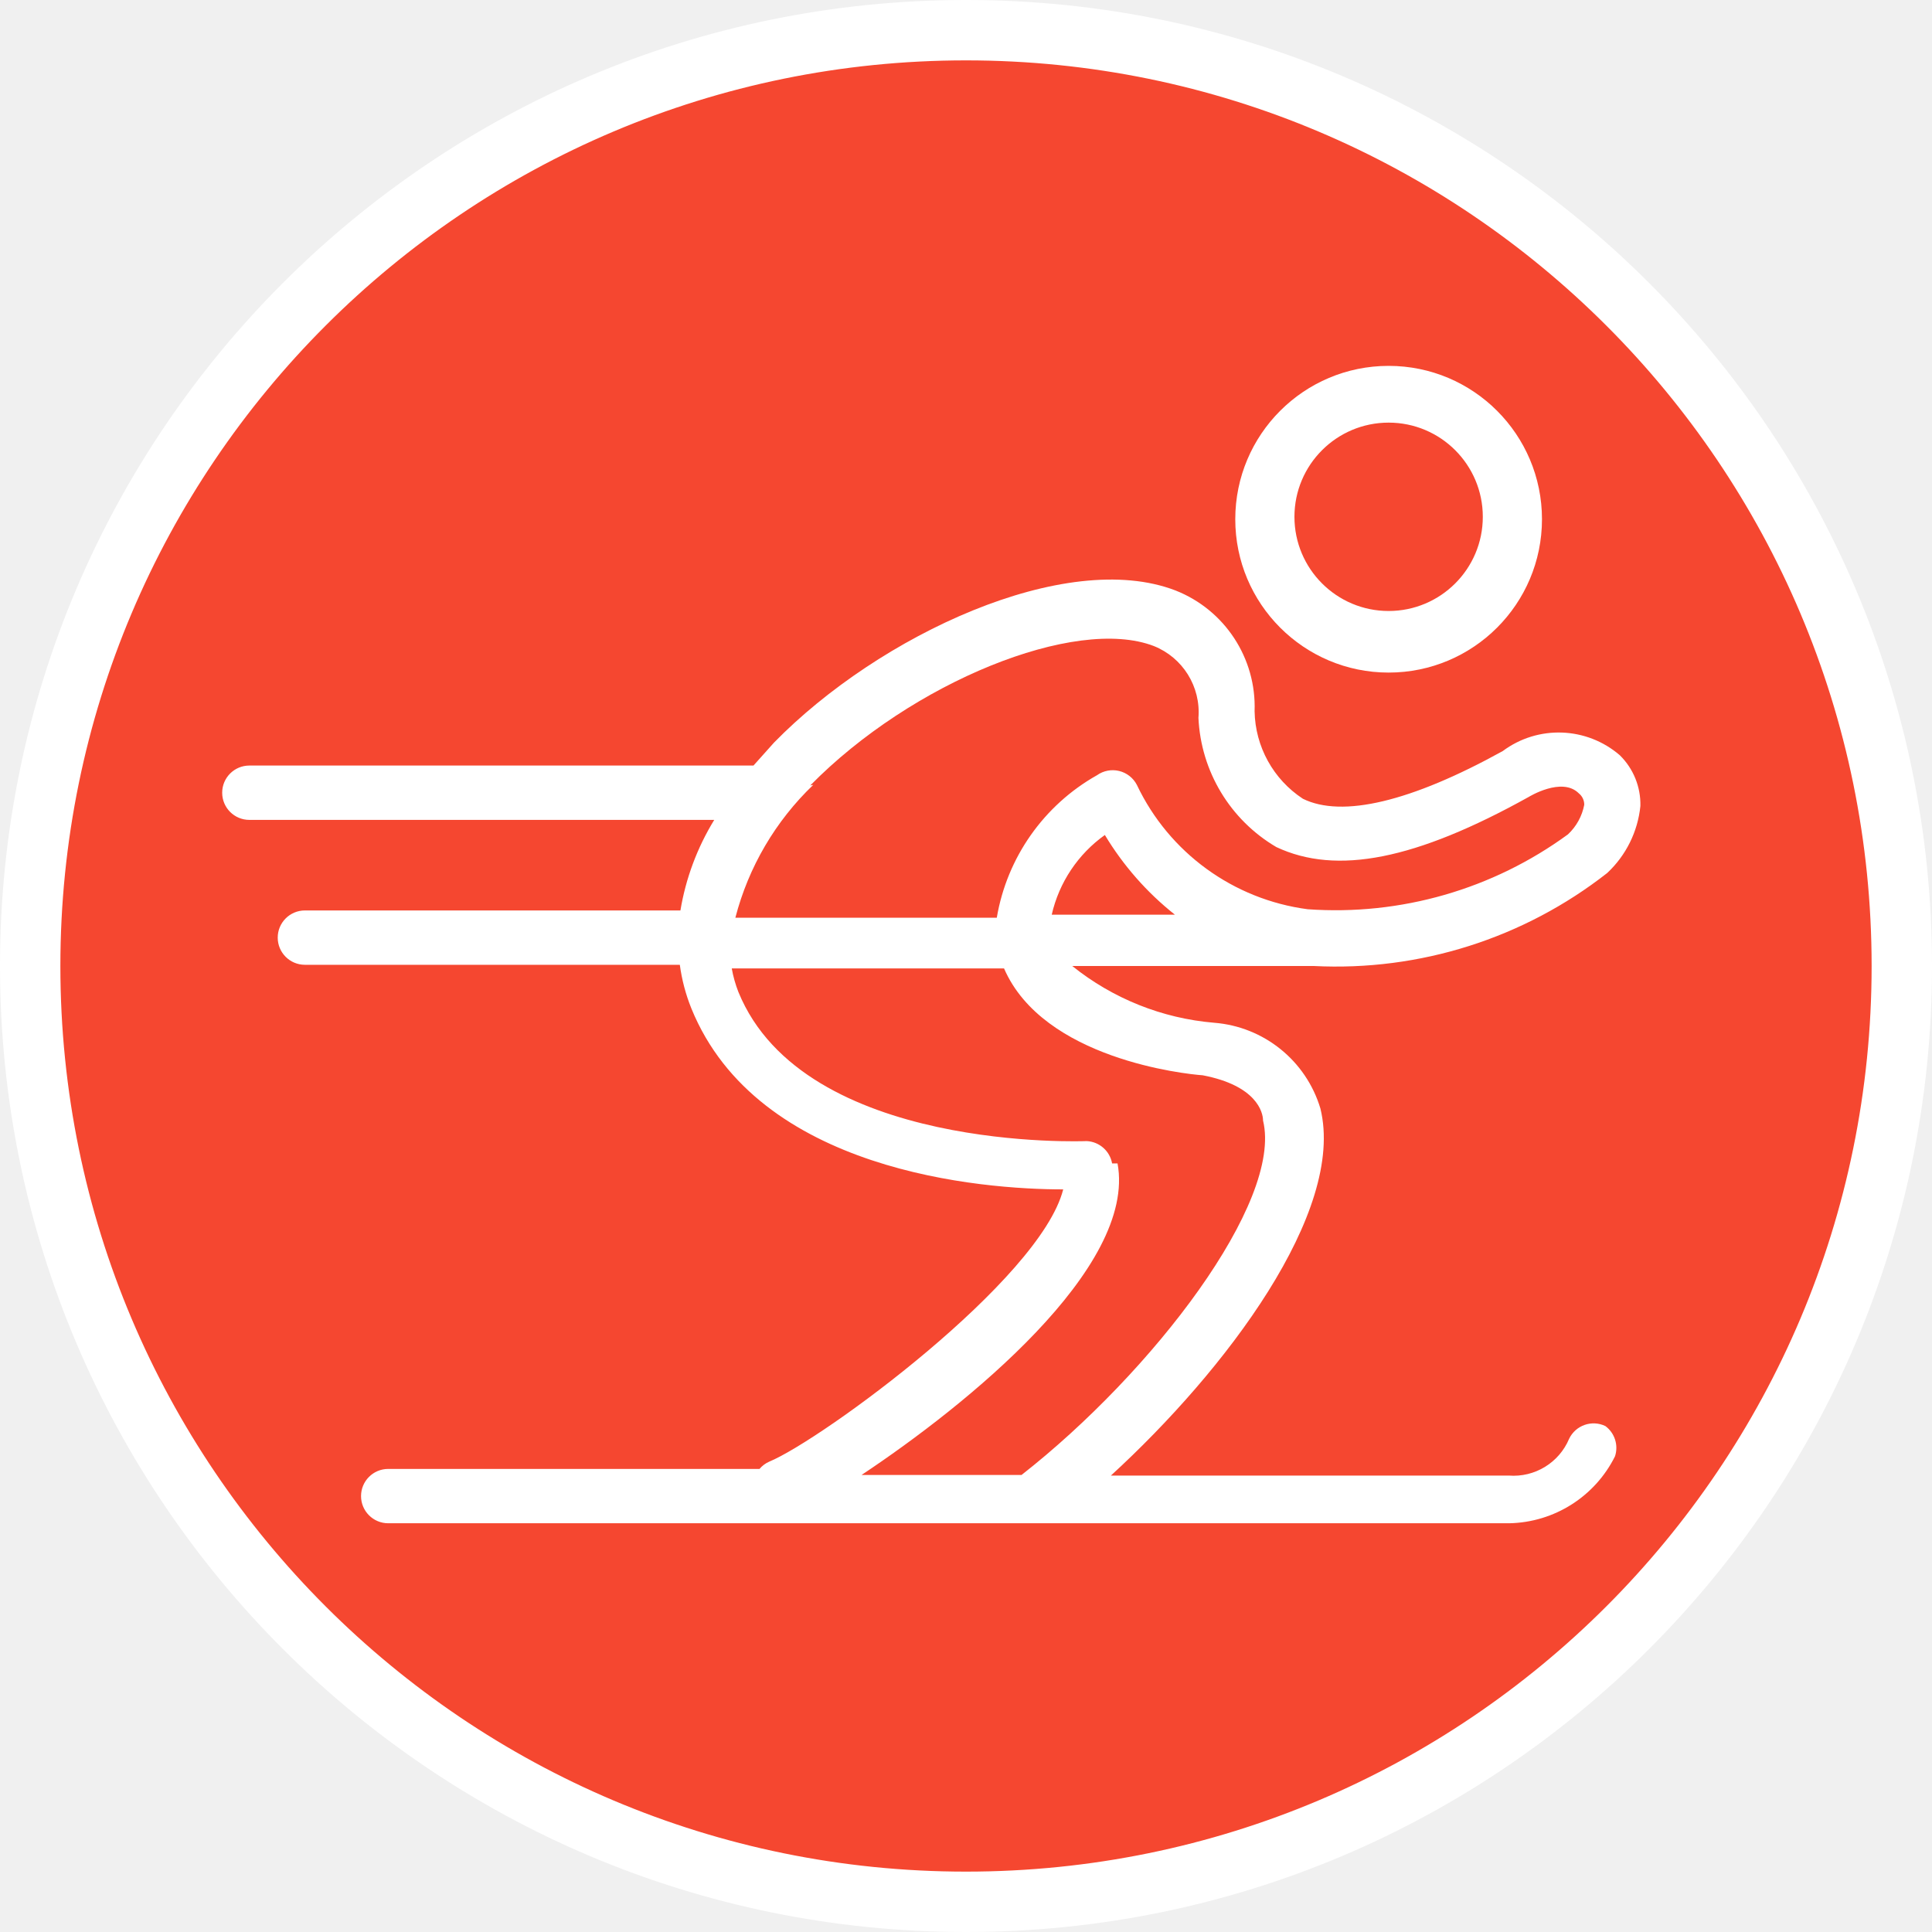
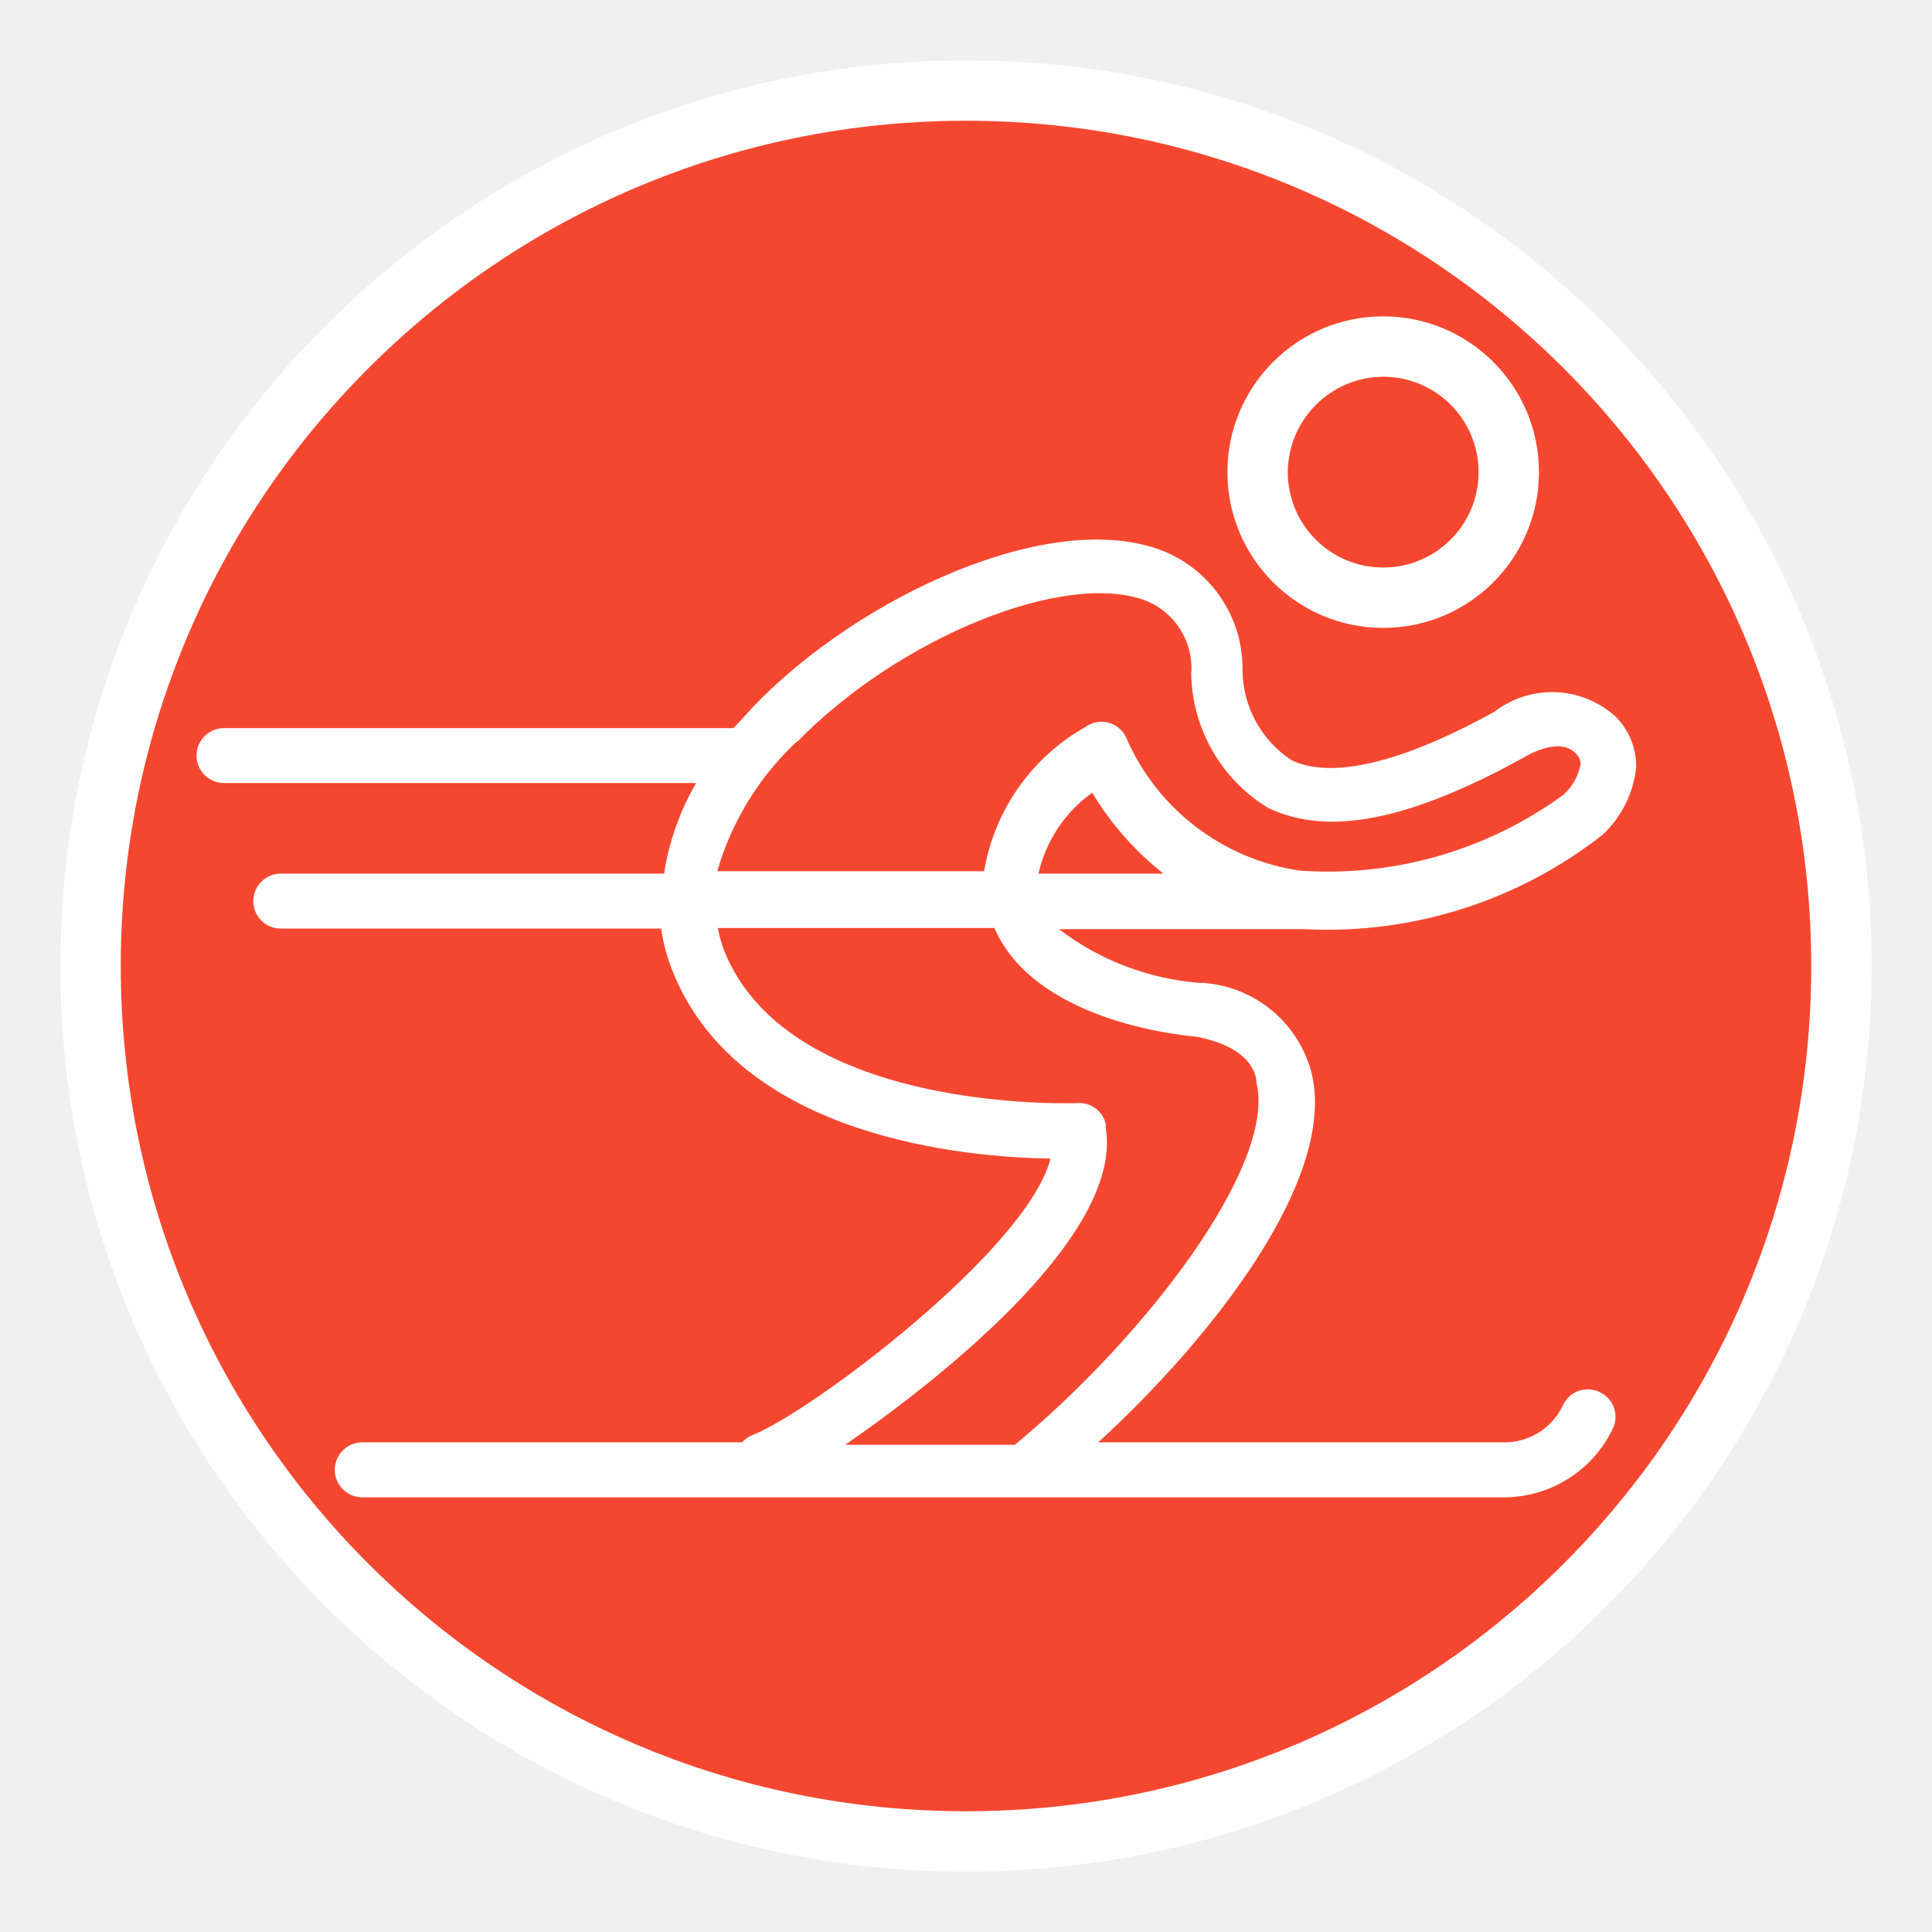
<svg xmlns="http://www.w3.org/2000/svg" id="Layer_1" data-name="Layer 1" viewBox="0 0 32 32">
-   <path d="M16,31.5A15.5,15.5,0,1,1,31.5,16,15.52,15.52,0,0,1,16,31.5Z" fill="#f54730" />
-   <path d="M16,1A15,15,0,1,1,1,16,15,15,0,0,1,16,1m0-1A16,16,0,1,0,32,16,16,16,0,0,0,16,0Z" fill="#fff" />
-   <path d="M23,11.14a2.54,2.54,0,1,0-2.54-2.54A2.54,2.54,0,0,0,23,11.14ZM23,7a1.56,1.56,0,1,1-1.56,1.56A1.56,1.56,0,0,1,23,7Z" fill="#fff" />
-   <path d="M26.59,23.62a.45.45,0,0,0-.6.21,1,1,0,0,1-1,.61H18.4c1.9-1.74,3.89-4.37,3.47-6.08a2,2,0,0,0-1.76-1.42h0A4.33,4.33,0,0,1,17.76,16h4a7.28,7.28,0,0,0,4.86-1.54,1.76,1.76,0,0,0,.55-1.11,1.14,1.14,0,0,0-.34-.84,1.55,1.55,0,0,0-1.94-.07c-1.52.84-2.66,1.11-3.31.79a1.77,1.77,0,0,1-.8-1.45,2.07,2.07,0,0,0-1.31-2c-1.82-.7-4.91.74-6.65,2.52l-.34.38H4.13a.45.45,0,0,0,0,.9h7.7a4.18,4.18,0,0,0-.56,1.5H5.05a.45.45,0,1,0,0,.9h6.21a3,3,0,0,0,.19.72c1.1,2.71,4.81,3,6.16,3-.38,1.5-4,4.15-4.87,4.51a.44.44,0,0,0-.16.12H6.43a.45.45,0,0,0,0,.9H25a2,2,0,0,0,1.75-1.11A.45.45,0,0,0,26.59,23.62Zm-9.17-8.47a2.23,2.23,0,0,1,.88-1.32,4.92,4.92,0,0,0,1.16,1.32Zm-4-2.14c1.68-1.71,4.39-2.81,5.69-2.31a1.18,1.18,0,0,1,.74,1.19v0a2.62,2.62,0,0,0,1.29,2.14c1,.47,2.31.21,4.18-.83,0,0,.55-.34.83-.06a.24.24,0,0,1,.09.19.9.9,0,0,1-.27.49l0,0a6.52,6.52,0,0,1-4.31,1.24A3.66,3.66,0,0,1,18.83,13a.45.45,0,0,0-.66-.16,3.35,3.35,0,0,0-1.66,2.36H12.18A4.67,4.67,0,0,1,13.47,13Zm5,6.26A.45.45,0,0,0,18,18.9s-4.68.2-5.77-2.47a2.09,2.09,0,0,1-.11-.39h4.51c.65,1.5,3,1.75,3.29,1.77.89.17,1,.61,1,.75.33,1.35-1.83,4.17-4,5.87H14.27C16,23.28,18.83,21,18.51,19.27Z" fill="#fff" />
+   <path d="M16,30.5A14.5,14.5,0,1,1,30.5,16,14.52,14.52,0,0,1,16,30.5Z" fill="#f54730" />
+   <path d="M16,2A14,14,0,1,1,2,16,14,14,0,0,1,16,2m0-1A15,15,0,1,0,31,16,15,15,0,0,0,16,1Z" fill="#fff" />
+   <path d="M22.91,10.4a2.58,2.58,0,1,0-2.58-2.58A2.58,2.58,0,0,0,22.91,10.4Zm0-4.16a1.58,1.58,0,1,1-1.58,1.58A1.59,1.59,0,0,1,22.91,6.24Z" fill="#fff" />
+   <path d="M26.5,23.06a.45.45,0,0,0-.61.21,1.07,1.07,0,0,1-1,.62H18.19c1.92-1.76,4-4.43,3.52-6.17a2,2,0,0,0-1.78-1.44h-.05a4.4,4.4,0,0,1-2.34-.89h4.07a7.39,7.39,0,0,0,4.93-1.56,1.78,1.78,0,0,0,.56-1.12,1.16,1.16,0,0,0-.35-.85,1.57,1.57,0,0,0-2-.07c-1.54.85-2.7,1.12-3.36.8a1.8,1.8,0,0,1-.81-1.47,2.1,2.1,0,0,0-1.33-2c-1.84-.71-5,.75-6.75,2.56l-.35.38H3.71a.45.45,0,1,0,0,.91h7.82A4.24,4.24,0,0,0,11,14.47H4.65a.45.45,0,1,0,0,.91h6.3a3.05,3.05,0,0,0,.2.73c1.12,2.75,4.88,3.06,6.25,3.08-.39,1.52-4,4.22-4.94,4.58a.45.45,0,0,0-.17.12H6a.45.45,0,0,0,0,.91H24.93a2,2,0,0,0,1.78-1.13A.45.45,0,0,0,26.5,23.06Zm-9.3-8.59a2.26,2.26,0,0,1,.89-1.34,5,5,0,0,0,1.18,1.34Zm-4-2.18c1.7-1.74,4.45-2.85,5.78-2.34a1.2,1.2,0,0,1,.75,1.21v0A2.66,2.66,0,0,0,21,13.38c1,.48,2.35.21,4.25-.84,0,0,.56-.35.84-.07a.25.25,0,0,1,.09.19.91.91,0,0,1-.28.5l0,0a6.61,6.61,0,0,1-4.37,1.26,3.72,3.72,0,0,1-2.88-2.21.45.45,0,0,0-.67-.17,3.39,3.39,0,0,0-1.68,2.39H11.88A4.74,4.74,0,0,1,13.19,12.29Zm5.12,6.35a.45.45,0,0,0-.47-.37s-4.75.2-5.85-2.51a2.12,2.12,0,0,1-.11-.39h4.58c.66,1.52,3,1.77,3.34,1.8.9.17,1,.62,1,.76.34,1.37-1.86,4.23-4,6H14C15.75,22.72,18.63,20.38,18.31,18.65Z" fill="#fff" />
</svg>
